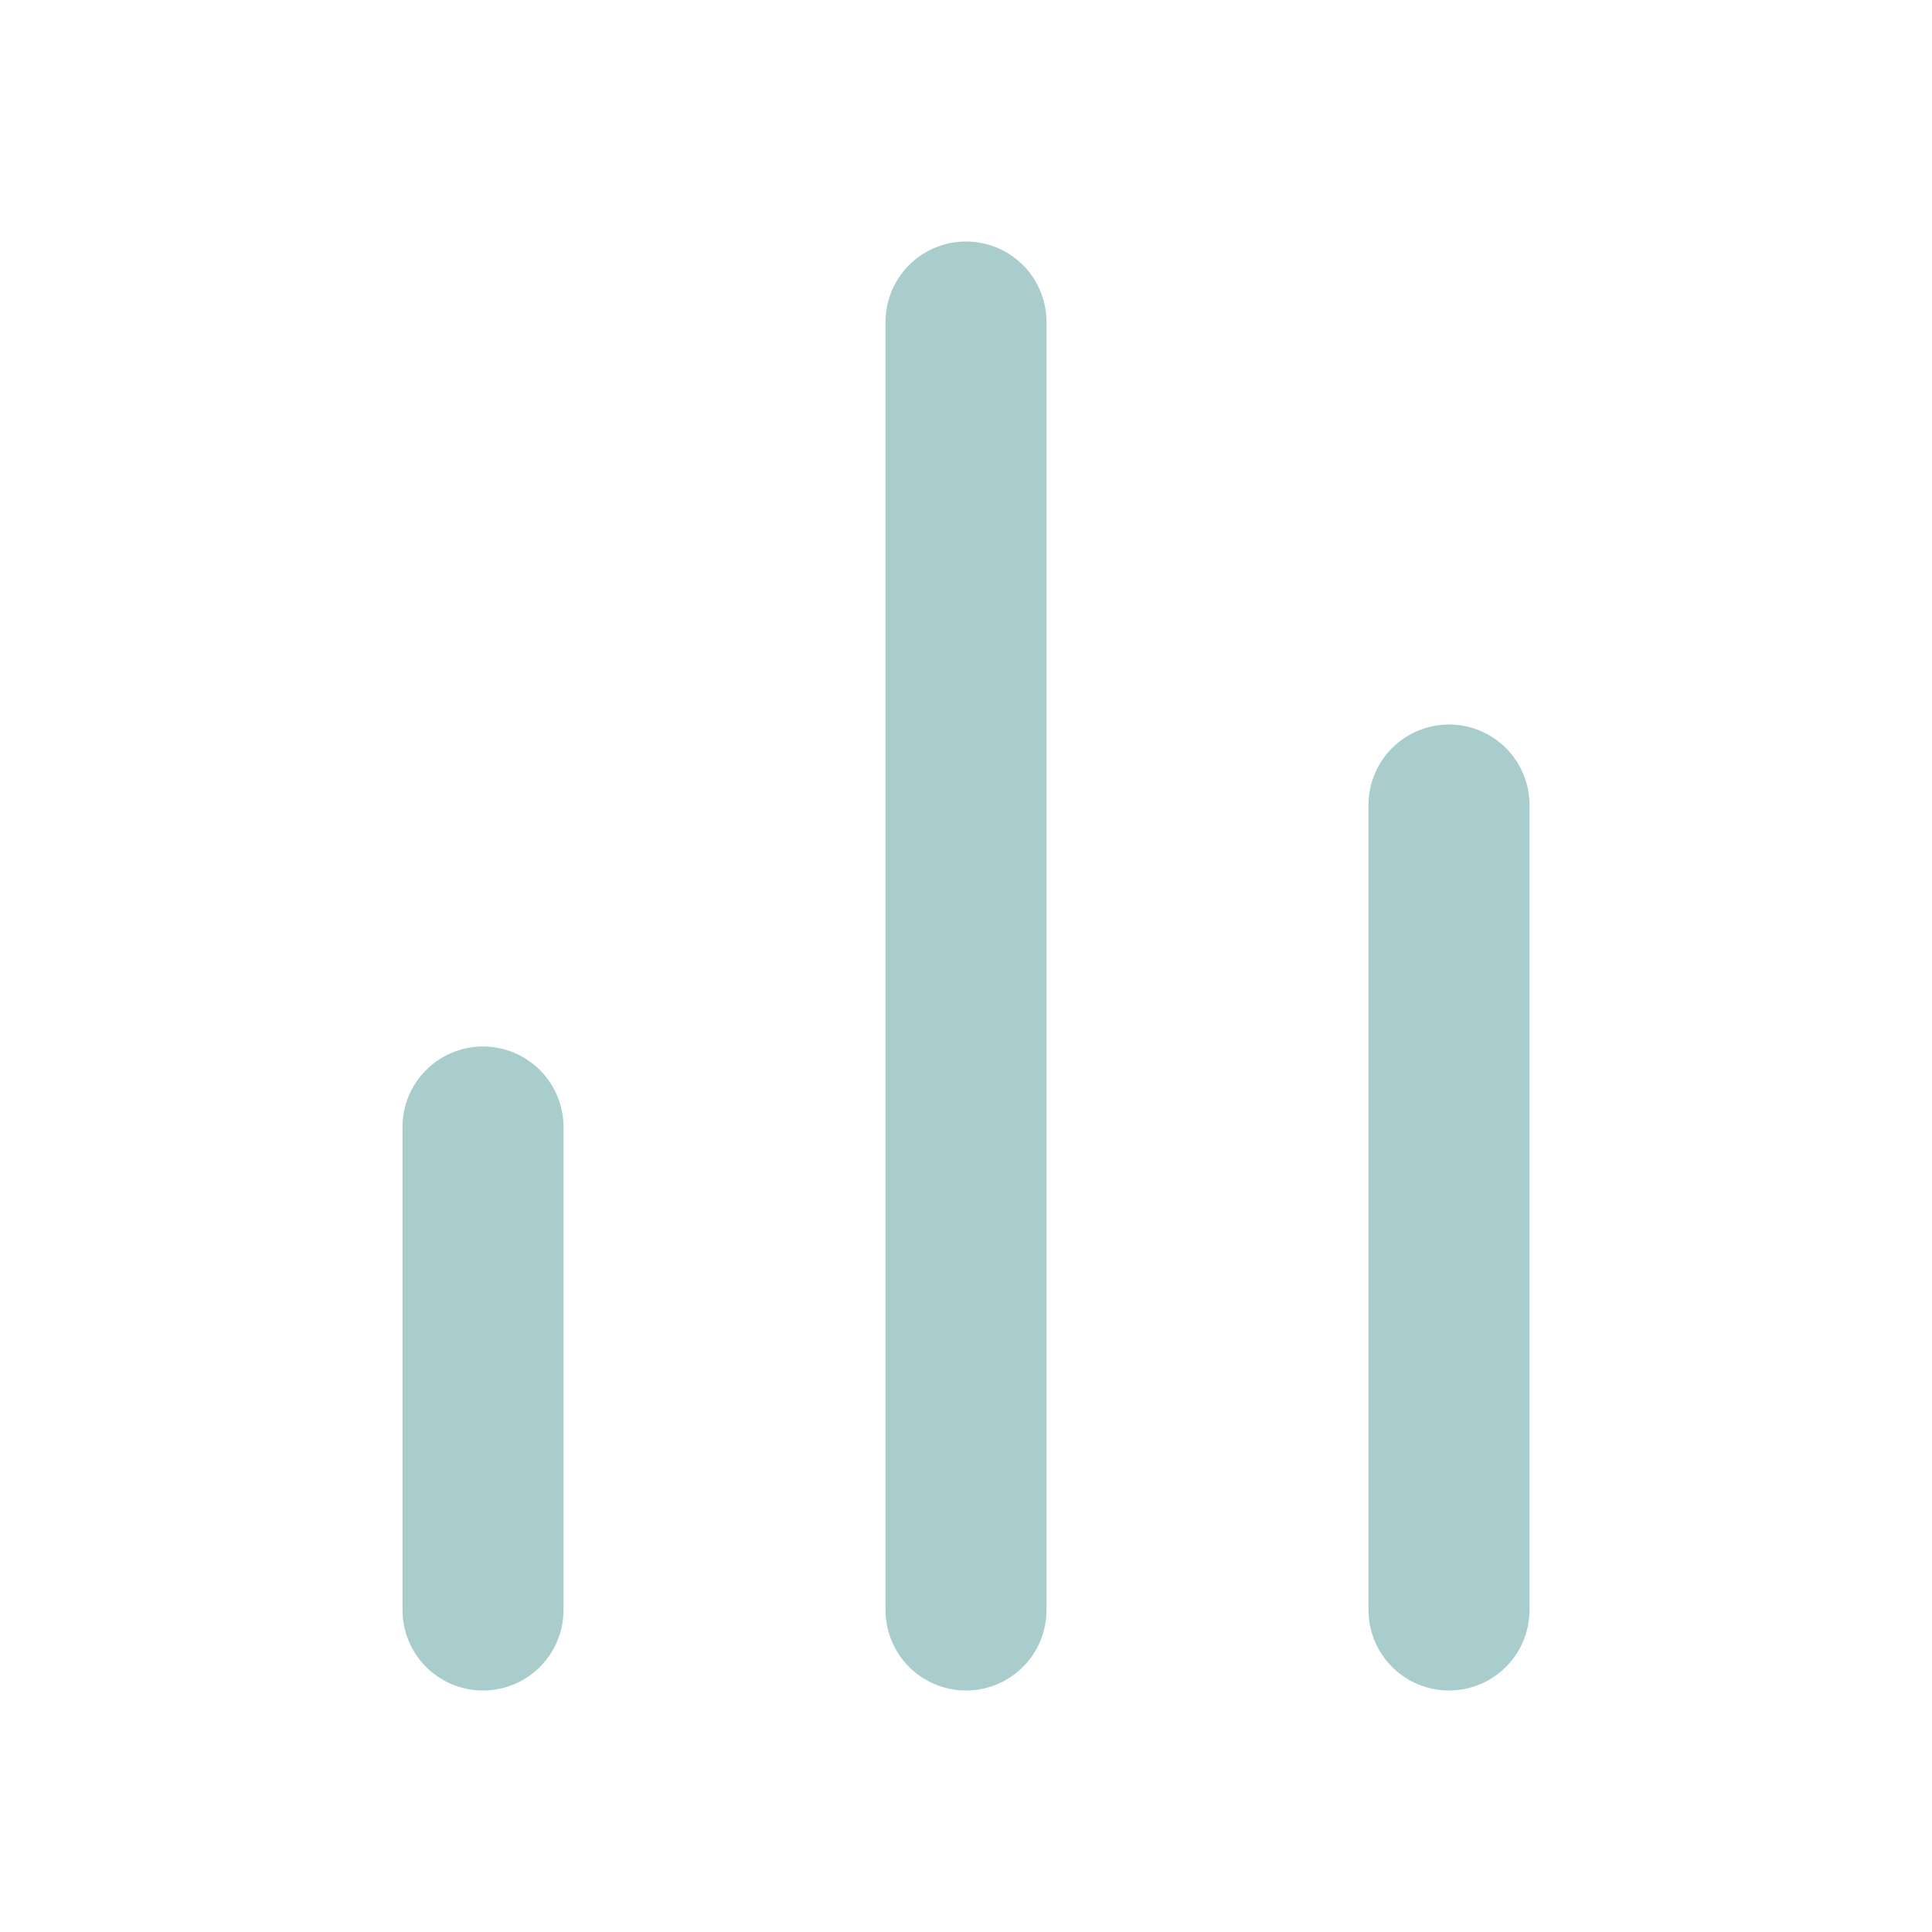
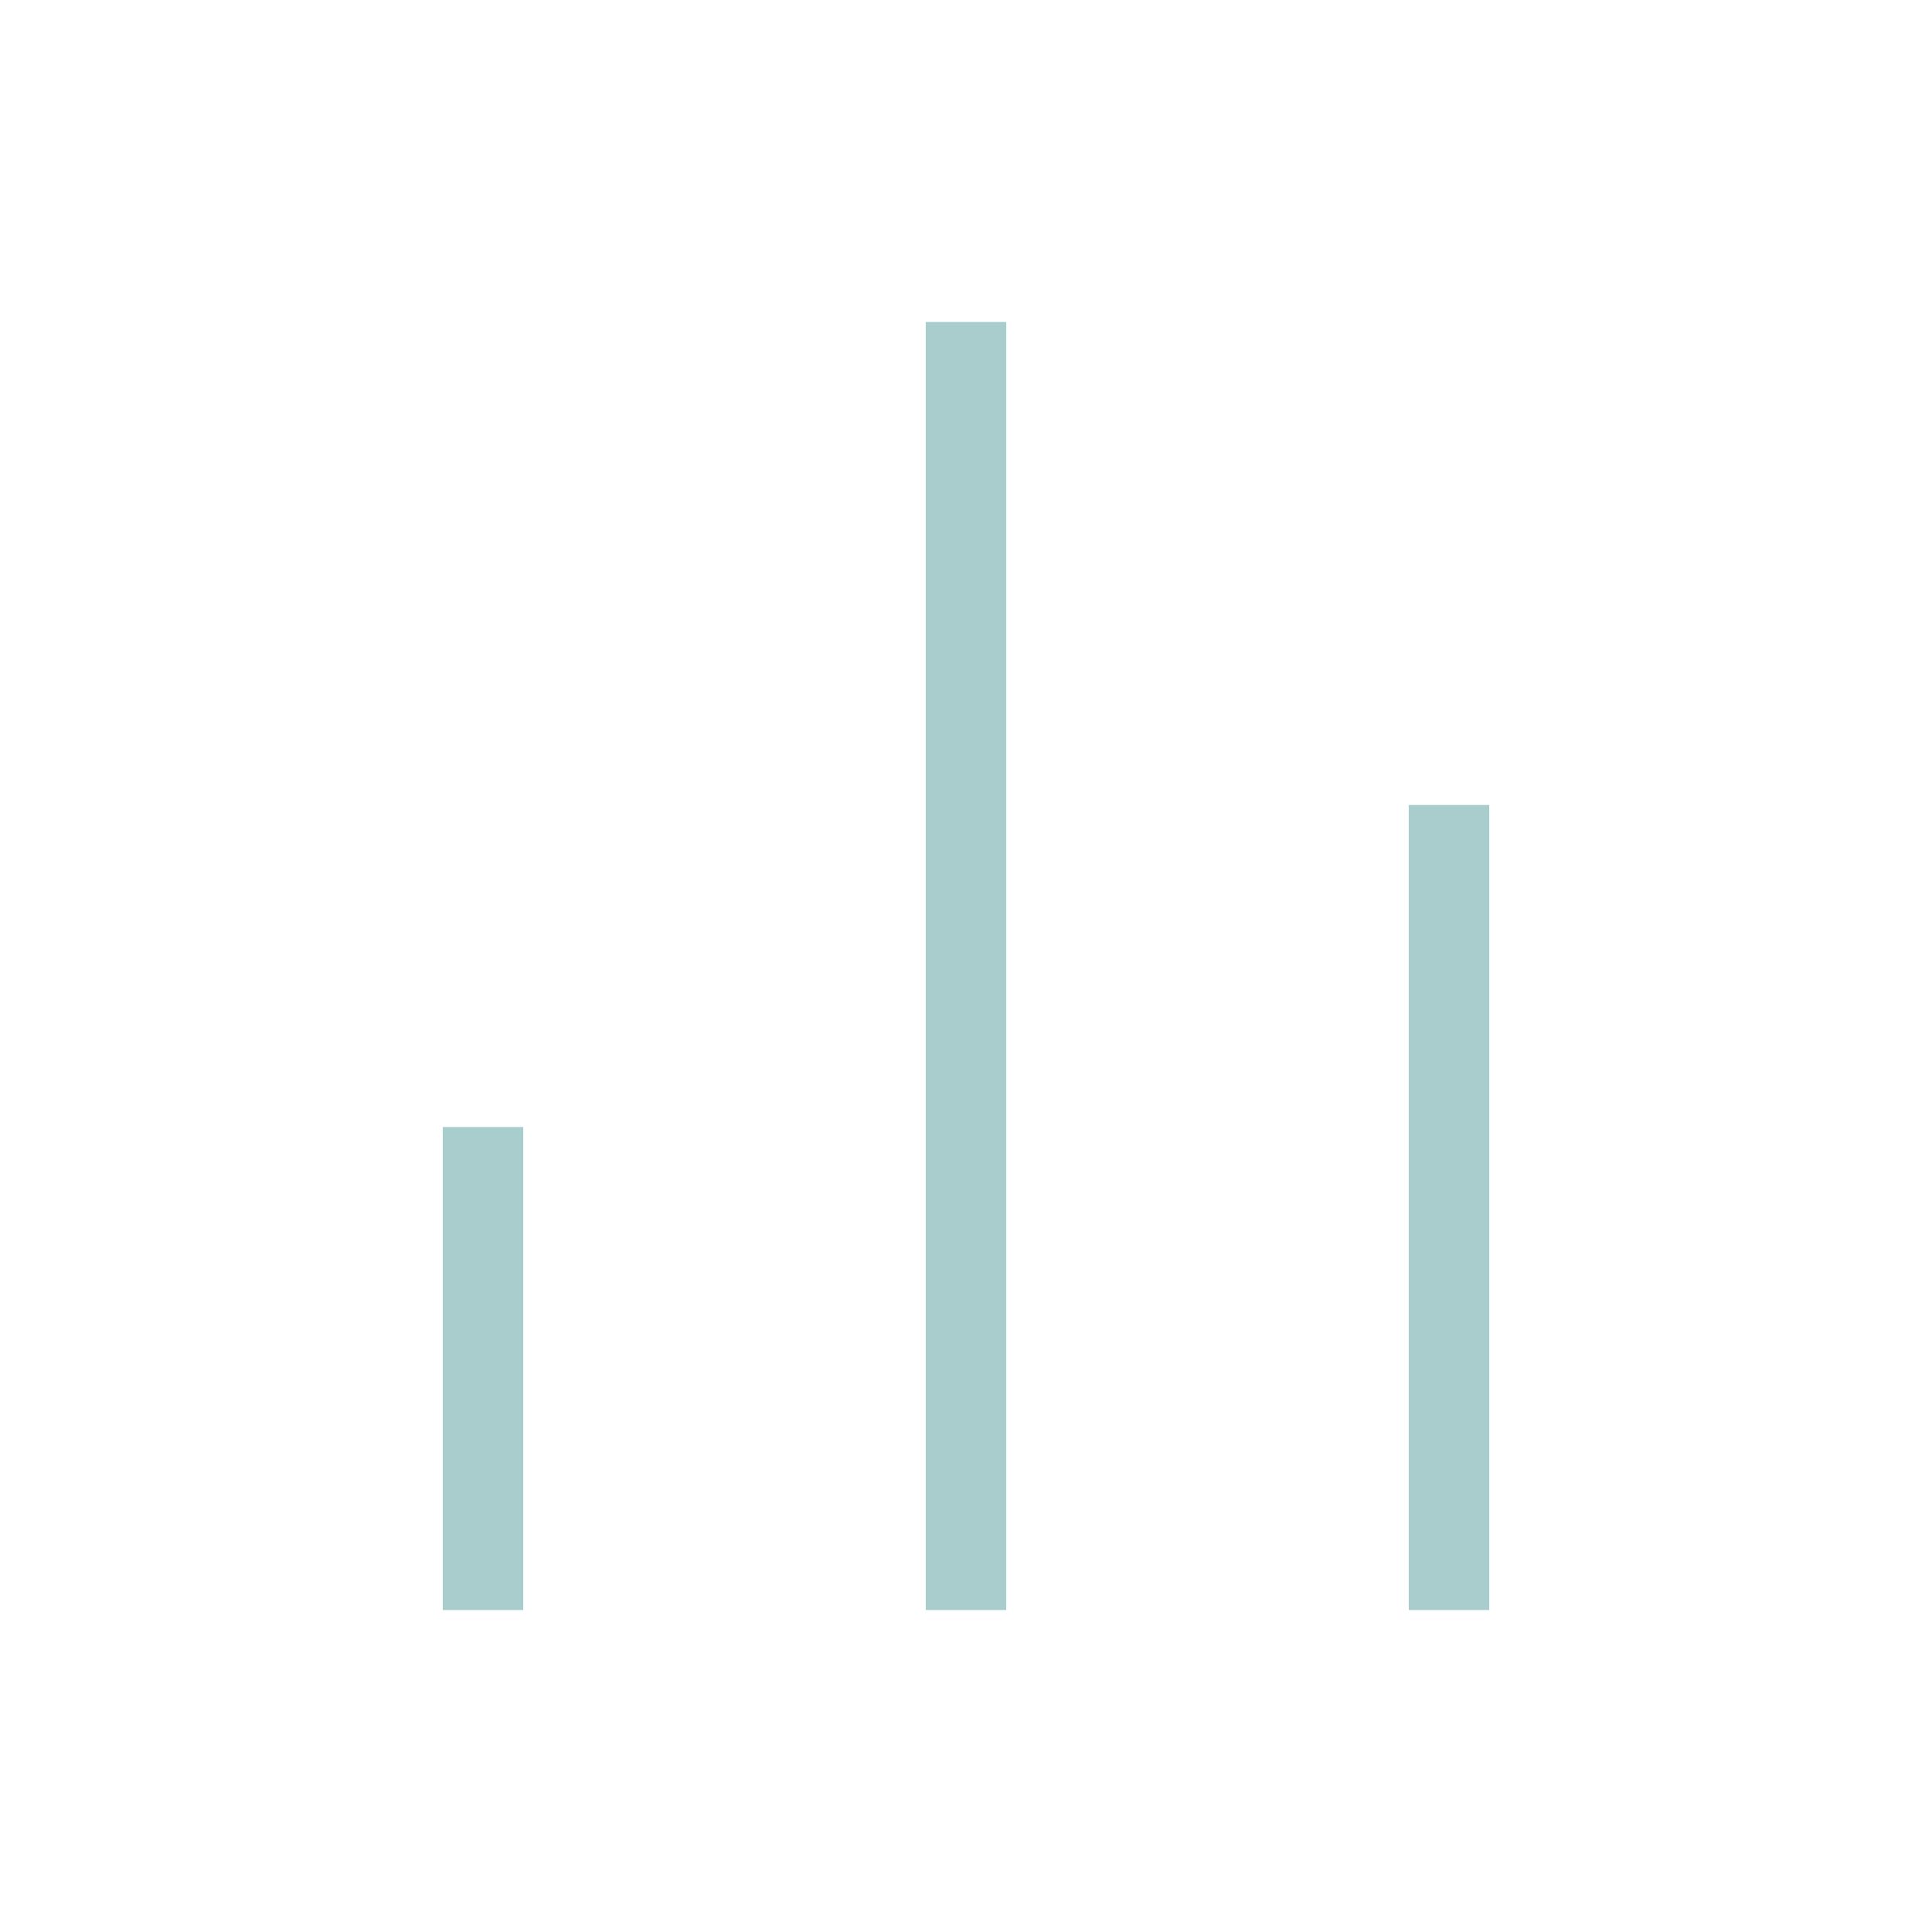
<svg xmlns="http://www.w3.org/2000/svg" width="24" height="24" viewBox="0 0 24 24" fill="none">
-   <path d="M18 20V10M12 20V4M6 20V14" stroke="#A9CCCC" stroke-width="2" stroke-linecap="round" stroke-linejoin="round" />
+   <path d="M18 20V10M12 20V4M6 20V14" stroke="#A9CCCC" strokeWidth="2" strokeLinecap="round" strokeLinejoin="round" />
</svg>
